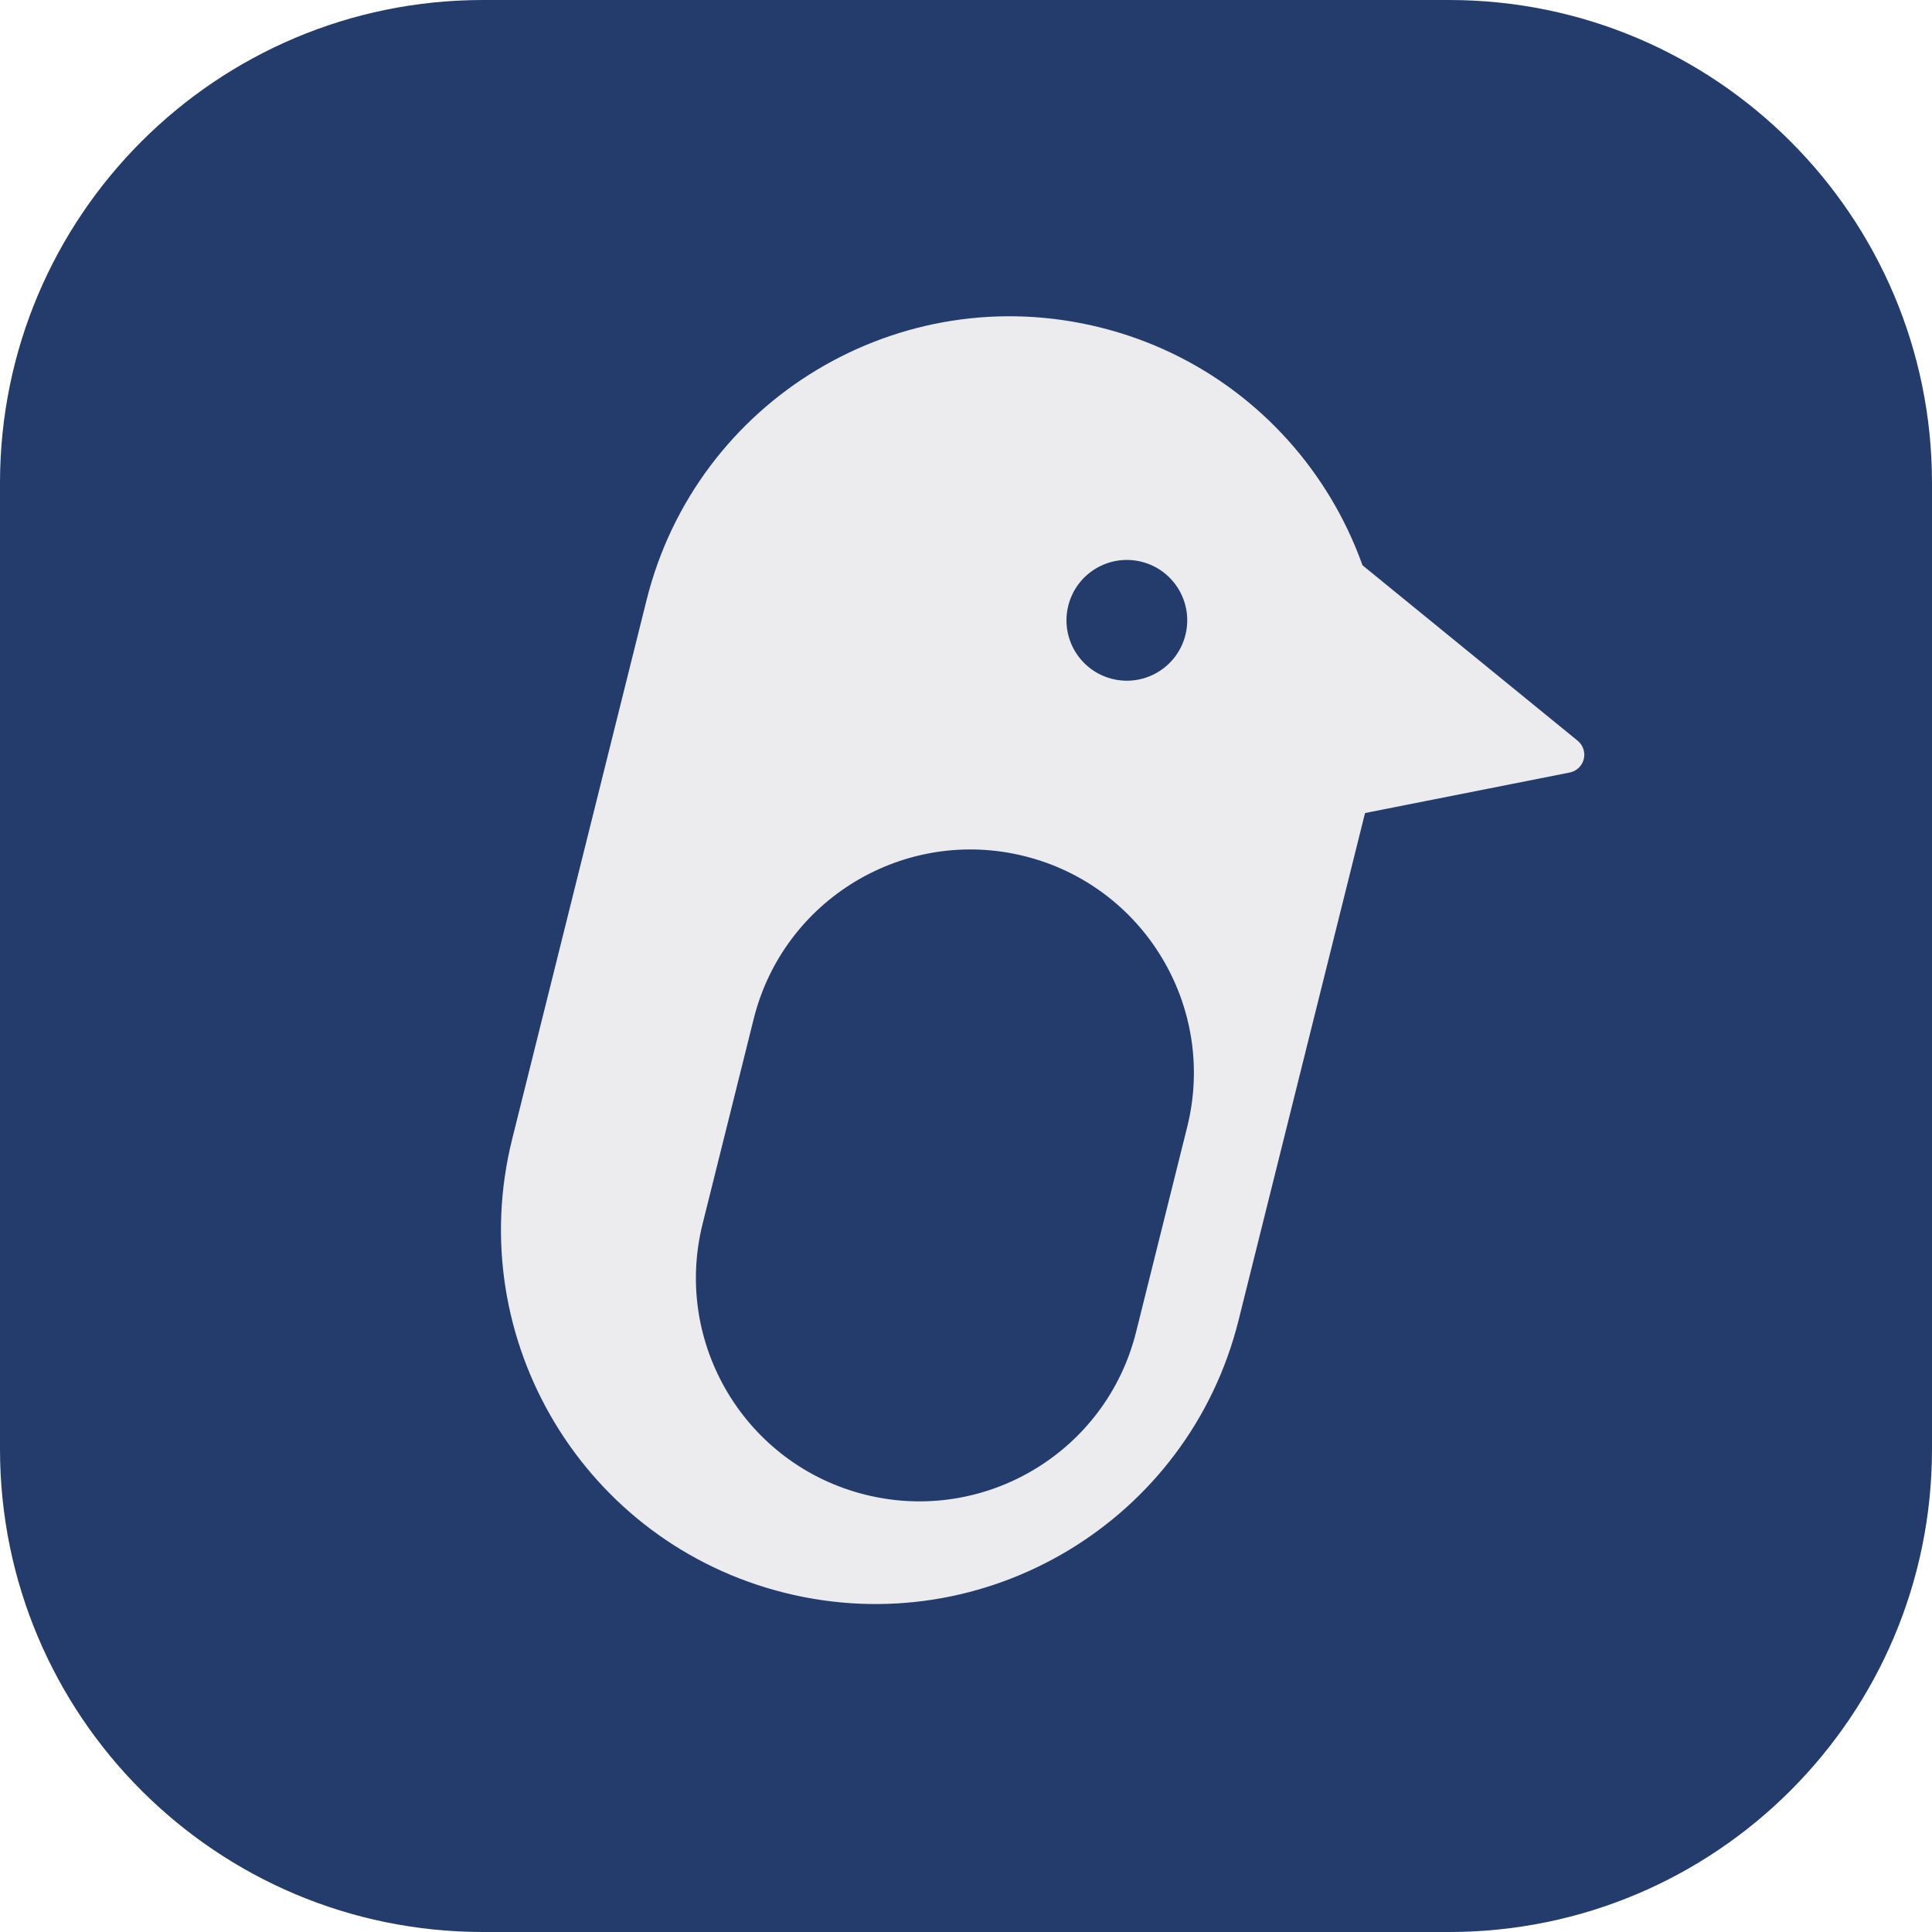
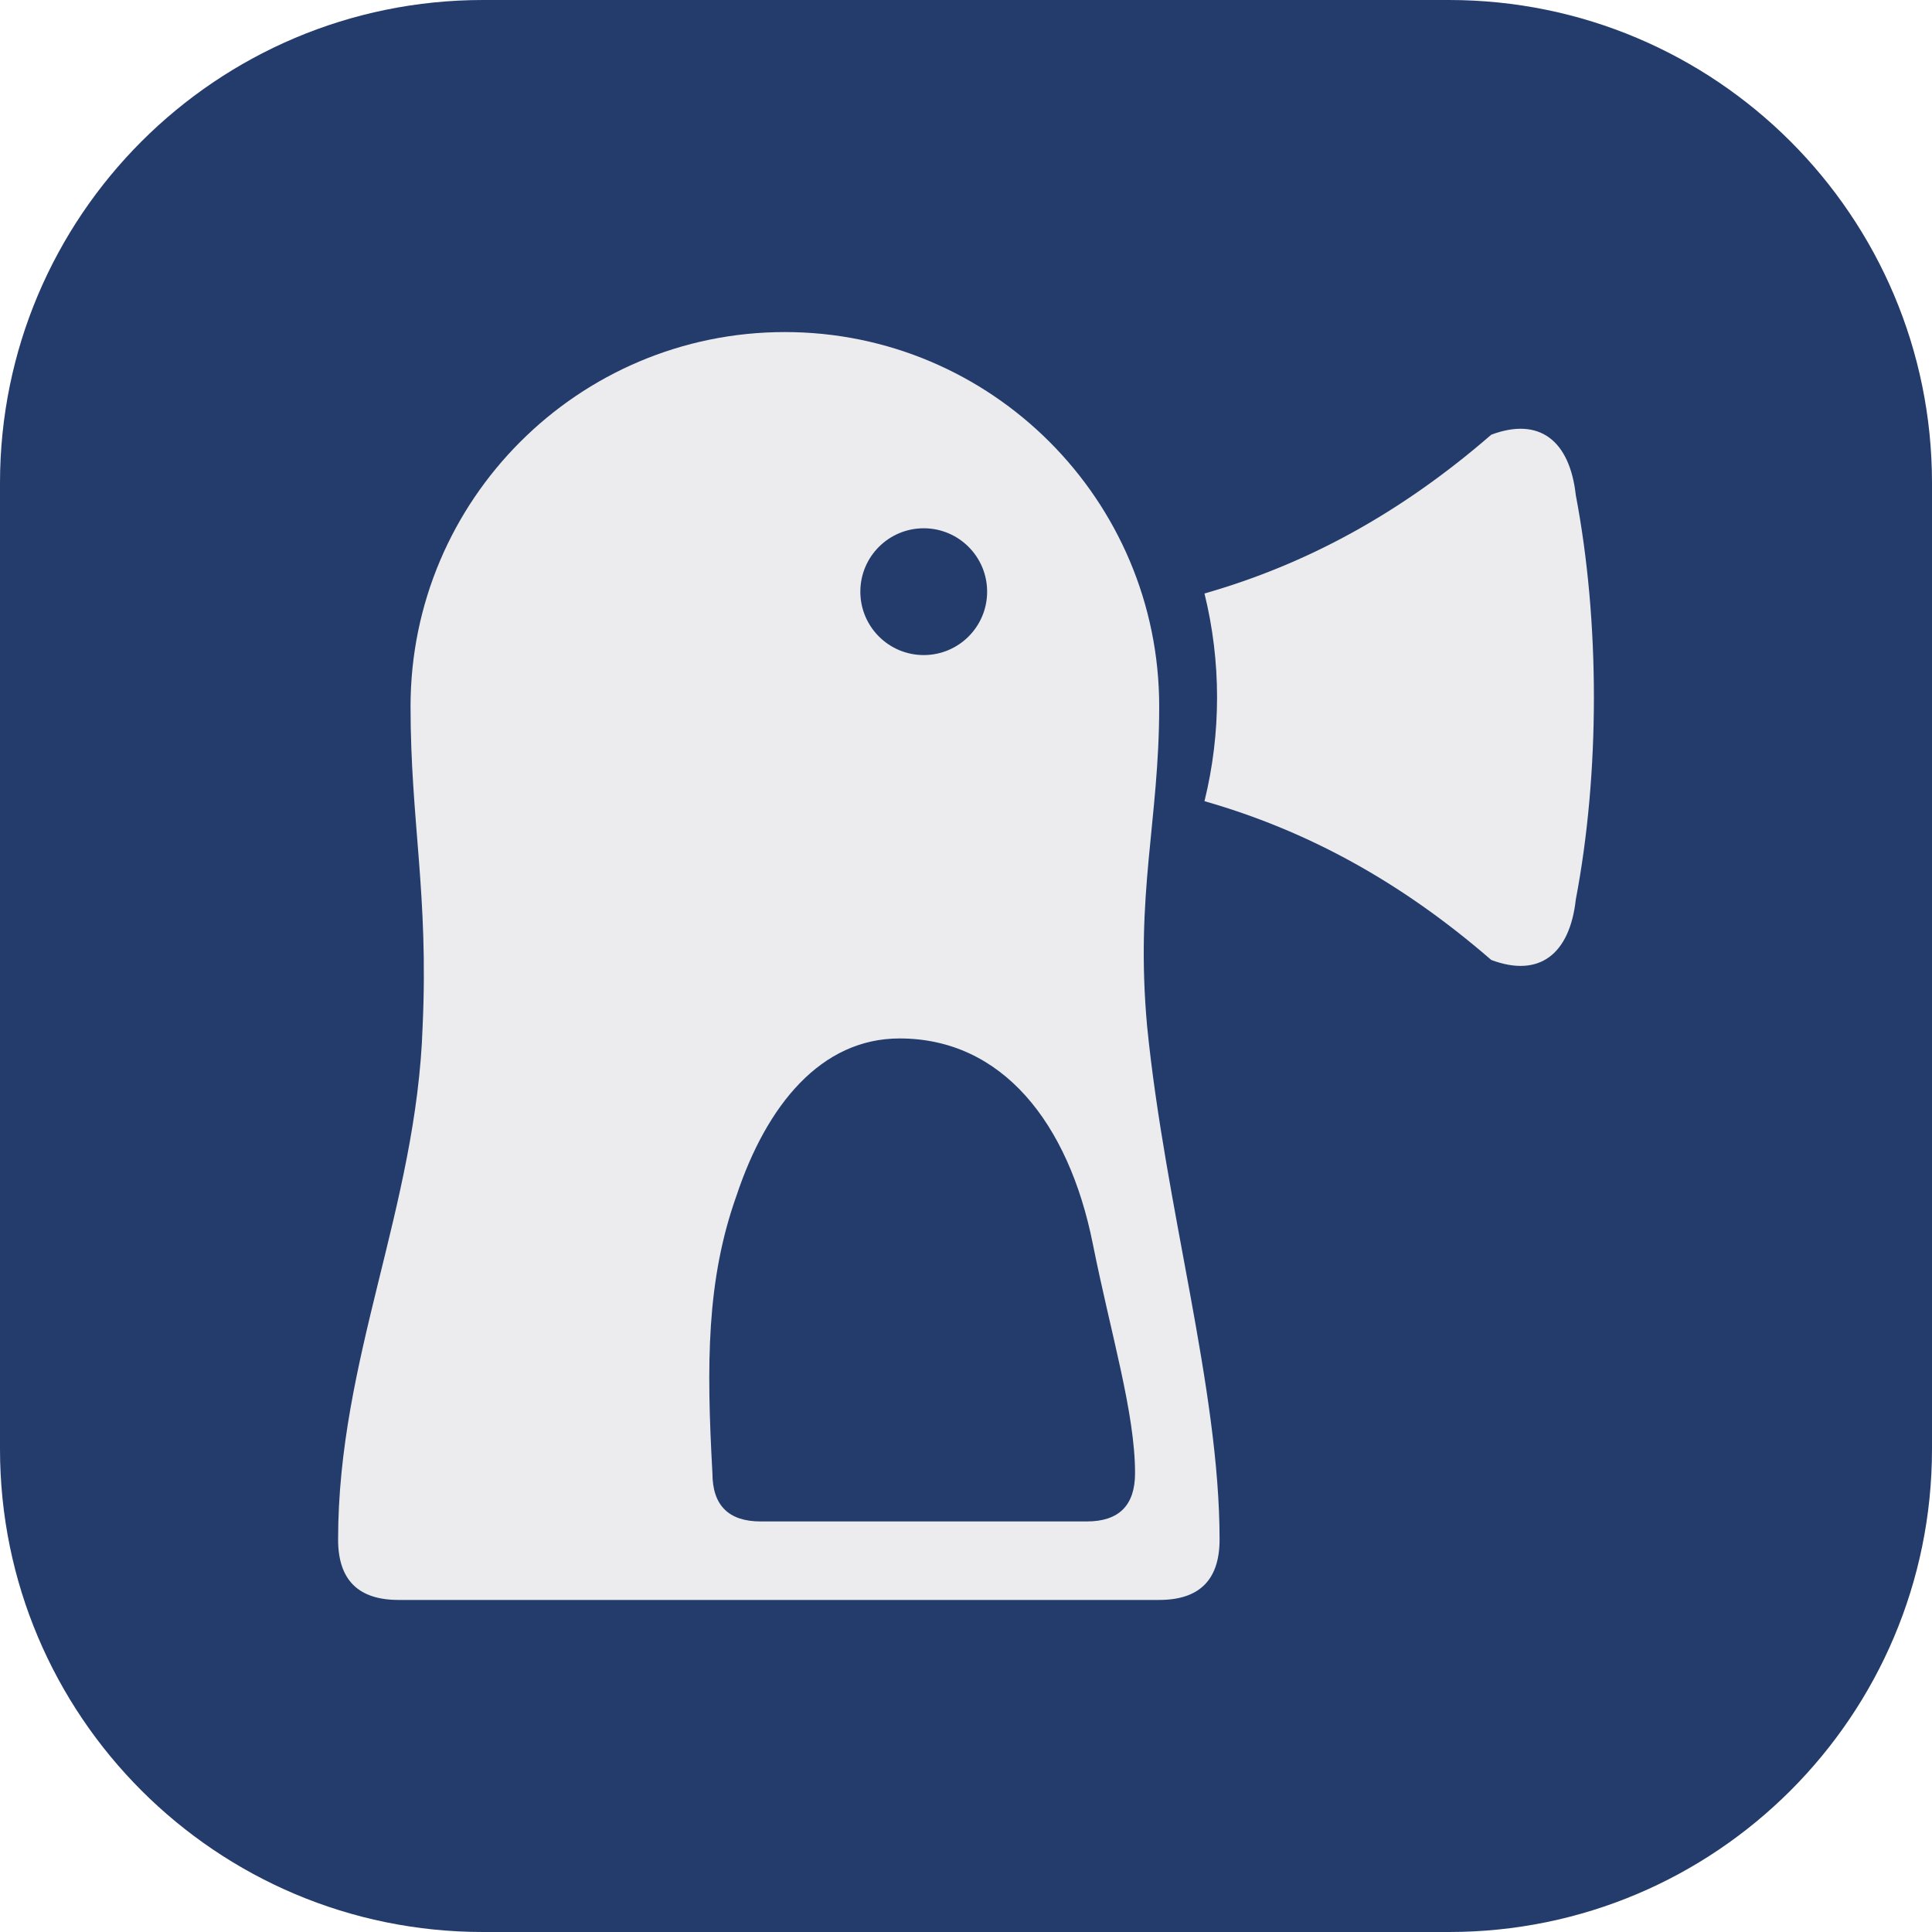
<svg xmlns="http://www.w3.org/2000/svg" viewBox="0 0 32 32">
  <rect width="32" height="32" rx="8" fill="#243c6b" />
-   <g transform="translate(4 4) rotate(14 12 12)" fill="#ececef">
-     <path fill-rule="evenodd" d="M11.6 1.2A6.2 6.2 0 0 1 17.8 7.4V16.6A6.2 6.2 0 0 1 5.4 16.6V7.4A6.2 6.2 0 0 1 11.6 1.2ZM12.5 10A3.7 3.7 0 0 0 8.8 13.7V17.2A3.7 3.7 0 0 0 16.2 17.2V13.7A3.7 3.7 0 0 0 12.5 10ZM13.2 4.8A1 1 0 1 0 13.2 6.8A1 1 0 1 0 13.2 4.8Z" />
-     <path d="M16.11 4.21A.3 .3 0 0 1 16.53 3.86L20.93 5.93A.3 .3 0 0 1 20.93 6.47L17.53 8.07A.3 .3 0 0 1 17.11 7.88Z" />
+   <g transform="translate(4 4)" fill="#ececef">
+     <path fill-rule="evenodd" d="M9 1.5C12.42 1.5 15.2 4.28 15.2 7.7C15.2 9.6 14.8 10.8 15 13C15.3 16 16.2 19 16.2 21.5Q16.2 22.5 15.2 22.5H2.6Q1.6 22.5 1.6 21.5C1.6 18.5 2.9 16 3 13C3.1 10.8 2.8 9.6 2.8 7.7C2.8 4.28 5.58 1.5 9 1.5ZM10.9 13.2C12.6 13.2 13.7 14.6 14.1 16.6C14.4 18.1 14.8 19.4 14.8 20.4Q14.8 21.2 14 21.2H8.6Q7.8 21.2 7.8 20.4C7.7 18.6 7.7 17.2 8.2 15.8C8.7 14.3 9.6 13.2 10.9 13.2ZM11.3 4.75A1.05 1.05 0 1 0 11.3 6.85A1.05 1.05 0 1 0 11.3 4.75Z" />
+     <path d="M15.95 5.83C17.63 5.35 19.19 4.51 20.7 3.2C21.5 2.9 22 3.3 22.1 4.2C22.5 6.3 22.5 8.8 22.1 10.9C22 11.8 21.5 12.2 20.7 11.9C19.19 10.59 17.63 9.75 15.95 9.27A7.2 7.2 0 0 0 15.95 5.83Z" />
  </g>
</svg>
